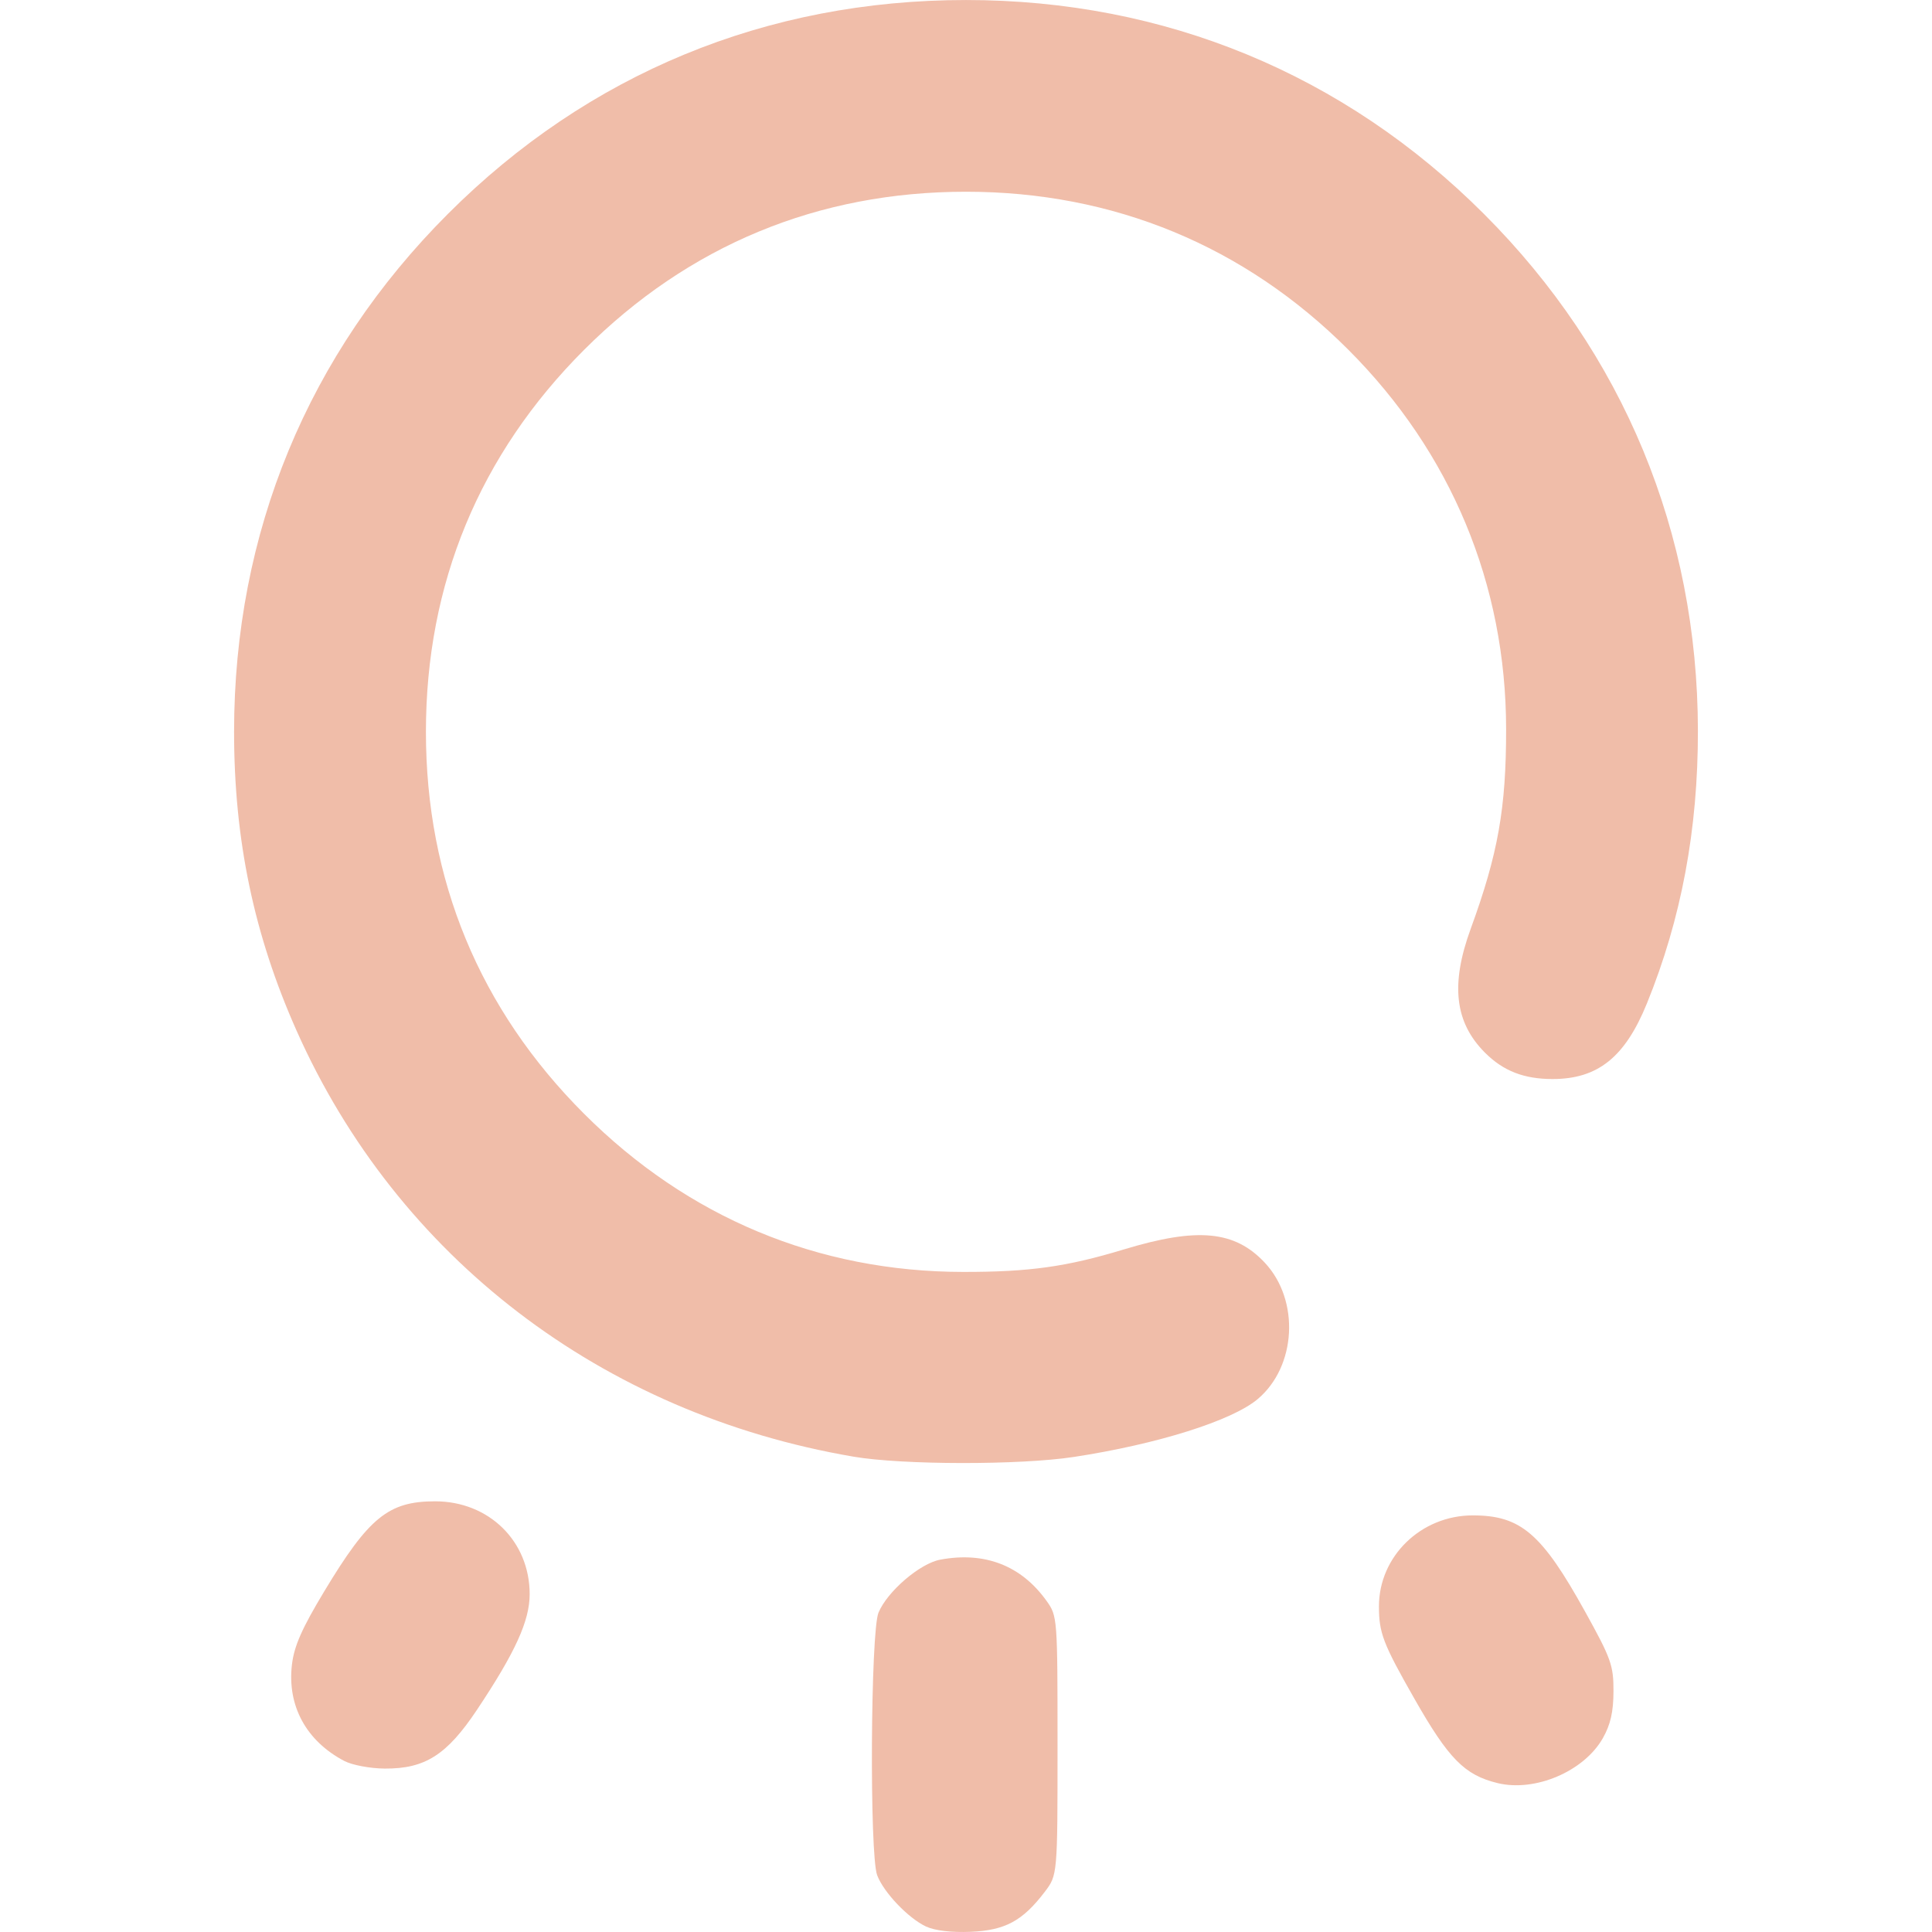
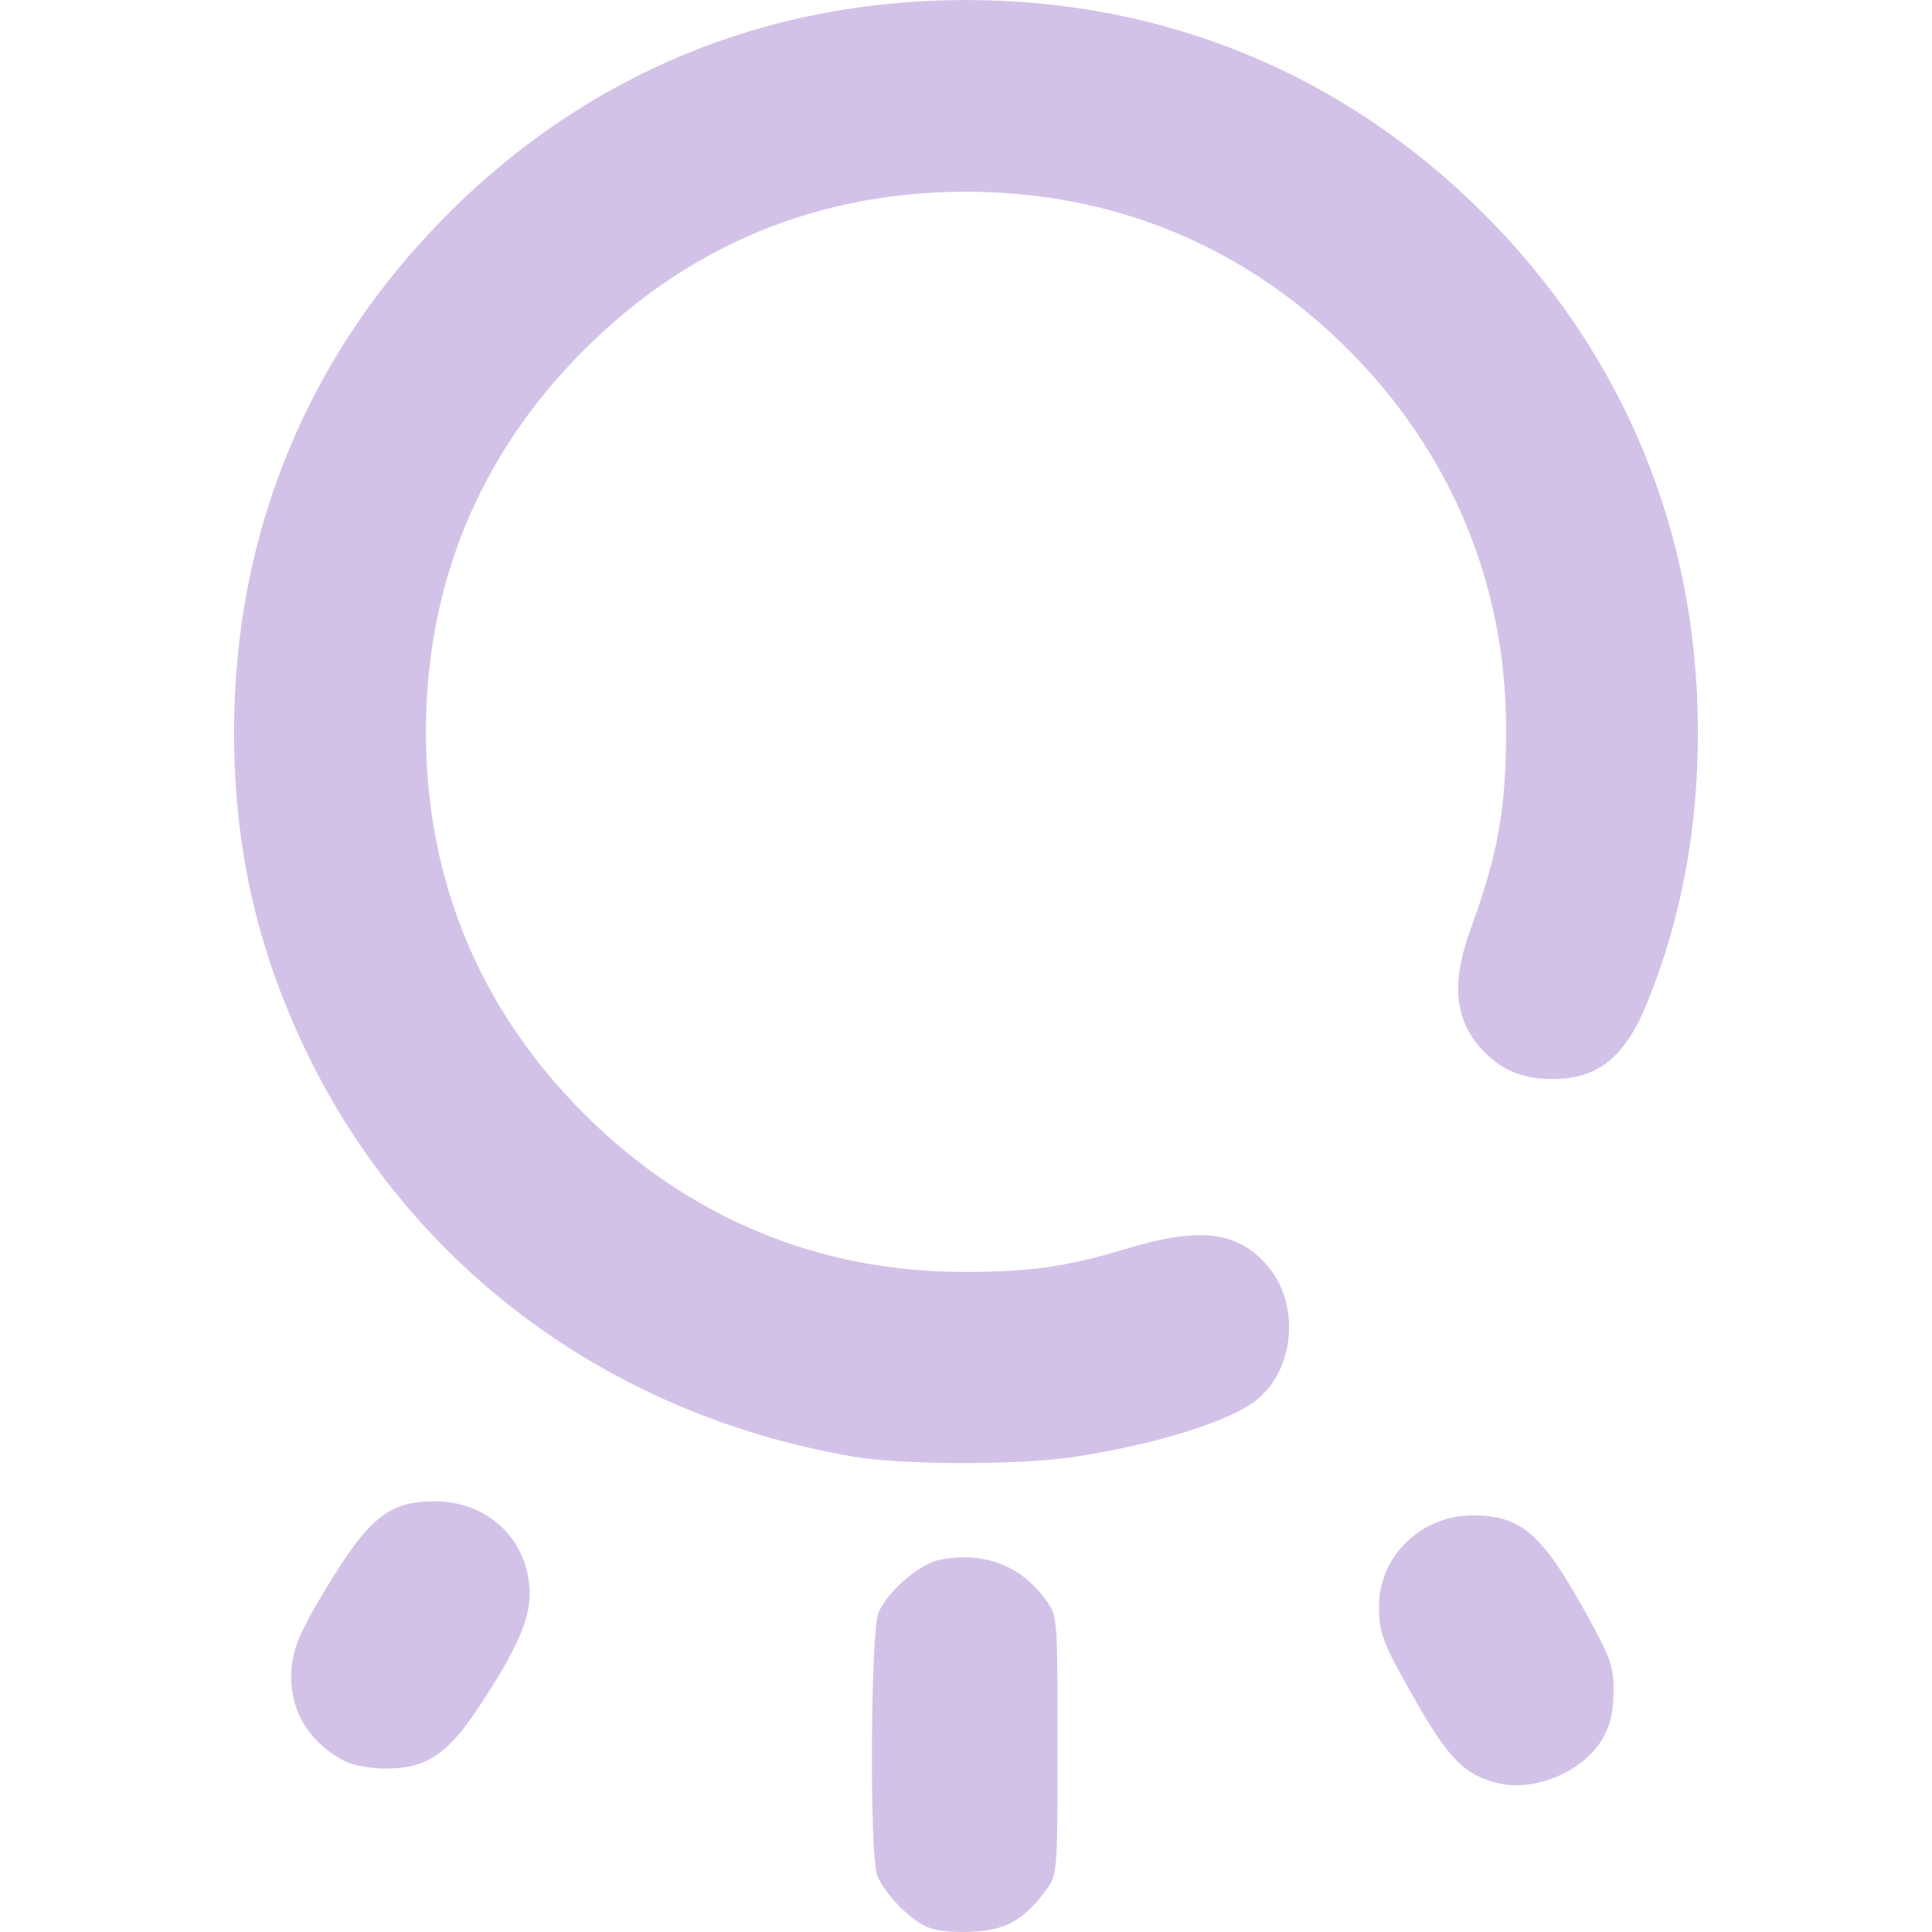
<svg xmlns="http://www.w3.org/2000/svg" xmlns:xlink="http://www.w3.org/1999/xlink" width="512" height="512" viewBox="0 0 135.467 135.467" version="1.1" id="svg1" xml:space="preserve">
  <defs id="defs1">
    <linearGradient id="linearGradient8">
-       <stop style="stop-color:#f0bda9;stop-opacity:1;" offset="0" id="stop8" />
-       <stop style="stop-color:#f0bda9;stop-opacity:1" offset="1" id="stop9" />
+       <stop style="stop-color:#d3c2e8;stop-opacity:1;" offset="0" id="stop8" />
+       <stop style="stop-color:#d3c2e8;stop-opacity:1" offset="1" id="stop9" />
    </linearGradient>
    <linearGradient xlink:href="#linearGradient8" id="linearGradient9" x1="63.346" y1="198.606" x2="122.798" y2="198.606" gradientUnits="userSpaceOnUse" gradientTransform="translate(0.7788462,-83.33654)" />
  </defs>
  <g id="layer1" transform="matrix(1.165759,0,0,1.165759,-58.65043,-80.56182)">
    <path style="fill:url(#linearGradient9);fill-opacity:1" d="m 106.016,184.986 c -1.072,-0.499 -2.556,-2.055 -2.946,-3.09 -0.466,-1.237 -0.398,-14.652 0.081,-15.795 0.535,-1.279 2.489,-2.955 3.711,-3.184 2.678,-0.502 4.88,0.353 6.402,2.487 0.647,0.907 0.655,1.012 0.655,8.701 0,7.783 0,7.783 -0.775,8.8 -1.328,1.741 -2.373,2.305 -4.439,2.395 -1.144,0.05 -2.161,-0.069 -2.687,-0.314 z m 34.368,-8.631 c -1.983,-0.484 -2.941,-1.457 -5.002,-5.078 -1.887,-3.314 -2.131,-3.95 -2.131,-5.552 0,-3.014 2.534,-5.471 5.642,-5.471 2.886,0 4.151,1.083 6.753,5.779 1.571,2.836 1.716,3.241 1.712,4.798 -0.003,1.235 -0.178,2.006 -0.638,2.819 -1.132,1.999 -4.078,3.257 -6.335,2.705 z m -69.363,-1.329 c -2.296,-1.208 -3.444,-3.322 -3.15,-5.8 0.132,-1.115 0.598,-2.17 1.944,-4.406 2.68,-4.45 3.866,-5.413 6.666,-5.413 3.241,0 5.688,2.403 5.688,5.585 0,1.602 -0.866,3.503 -3.166,6.951 -1.816,2.722 -3.126,3.556 -5.557,3.539 -0.871,-0.006 -1.958,-0.211 -2.425,-0.457 z M 101.641,156.72 C 86.507,154.137 74.207,144.725 68.144,131.088 c -2.562,-5.762 -3.754,-11.467 -3.754,-17.964 0,-11.973 4.444,-22.735 12.867,-31.157 8.434,-8.434 19.157,-12.859 31.157,-12.859 11.96,0 22.736,4.451 31.151,12.866 8.393,8.393 12.856,19.172 12.871,31.083 0.007,5.946 -0.998,11.318 -3.07,16.41 -1.315,3.23 -2.952,4.541 -5.672,4.541 -1.72,0 -2.966,-0.485 -4.063,-1.583 -1.821,-1.821 -2.085,-4.102 -0.863,-7.448 1.649,-4.513 2.136,-7.263 2.132,-12.025 -0.008,-8.699 -3.309,-16.629 -9.497,-22.817 -6.239,-6.239 -14.123,-9.496 -22.989,-9.496 -8.9,0 -16.684,3.223 -22.973,9.512 -6.289,6.289 -9.512,14.073 -9.512,22.973 0,8.9 3.223,16.684 9.512,22.973 6.238,6.238 14.068,9.505 22.801,9.513 3.989,0.004 6.224,-0.309 9.668,-1.354 4.433,-1.345 6.674,-1.132 8.482,0.806 2.108,2.26 1.897,6.235 -0.436,8.198 -1.545,1.3 -6.027,2.71 -11.051,3.478 -3.247,0.496 -10.311,0.487 -13.264,-0.017 z" id="path8" />
  </g>
</svg>
